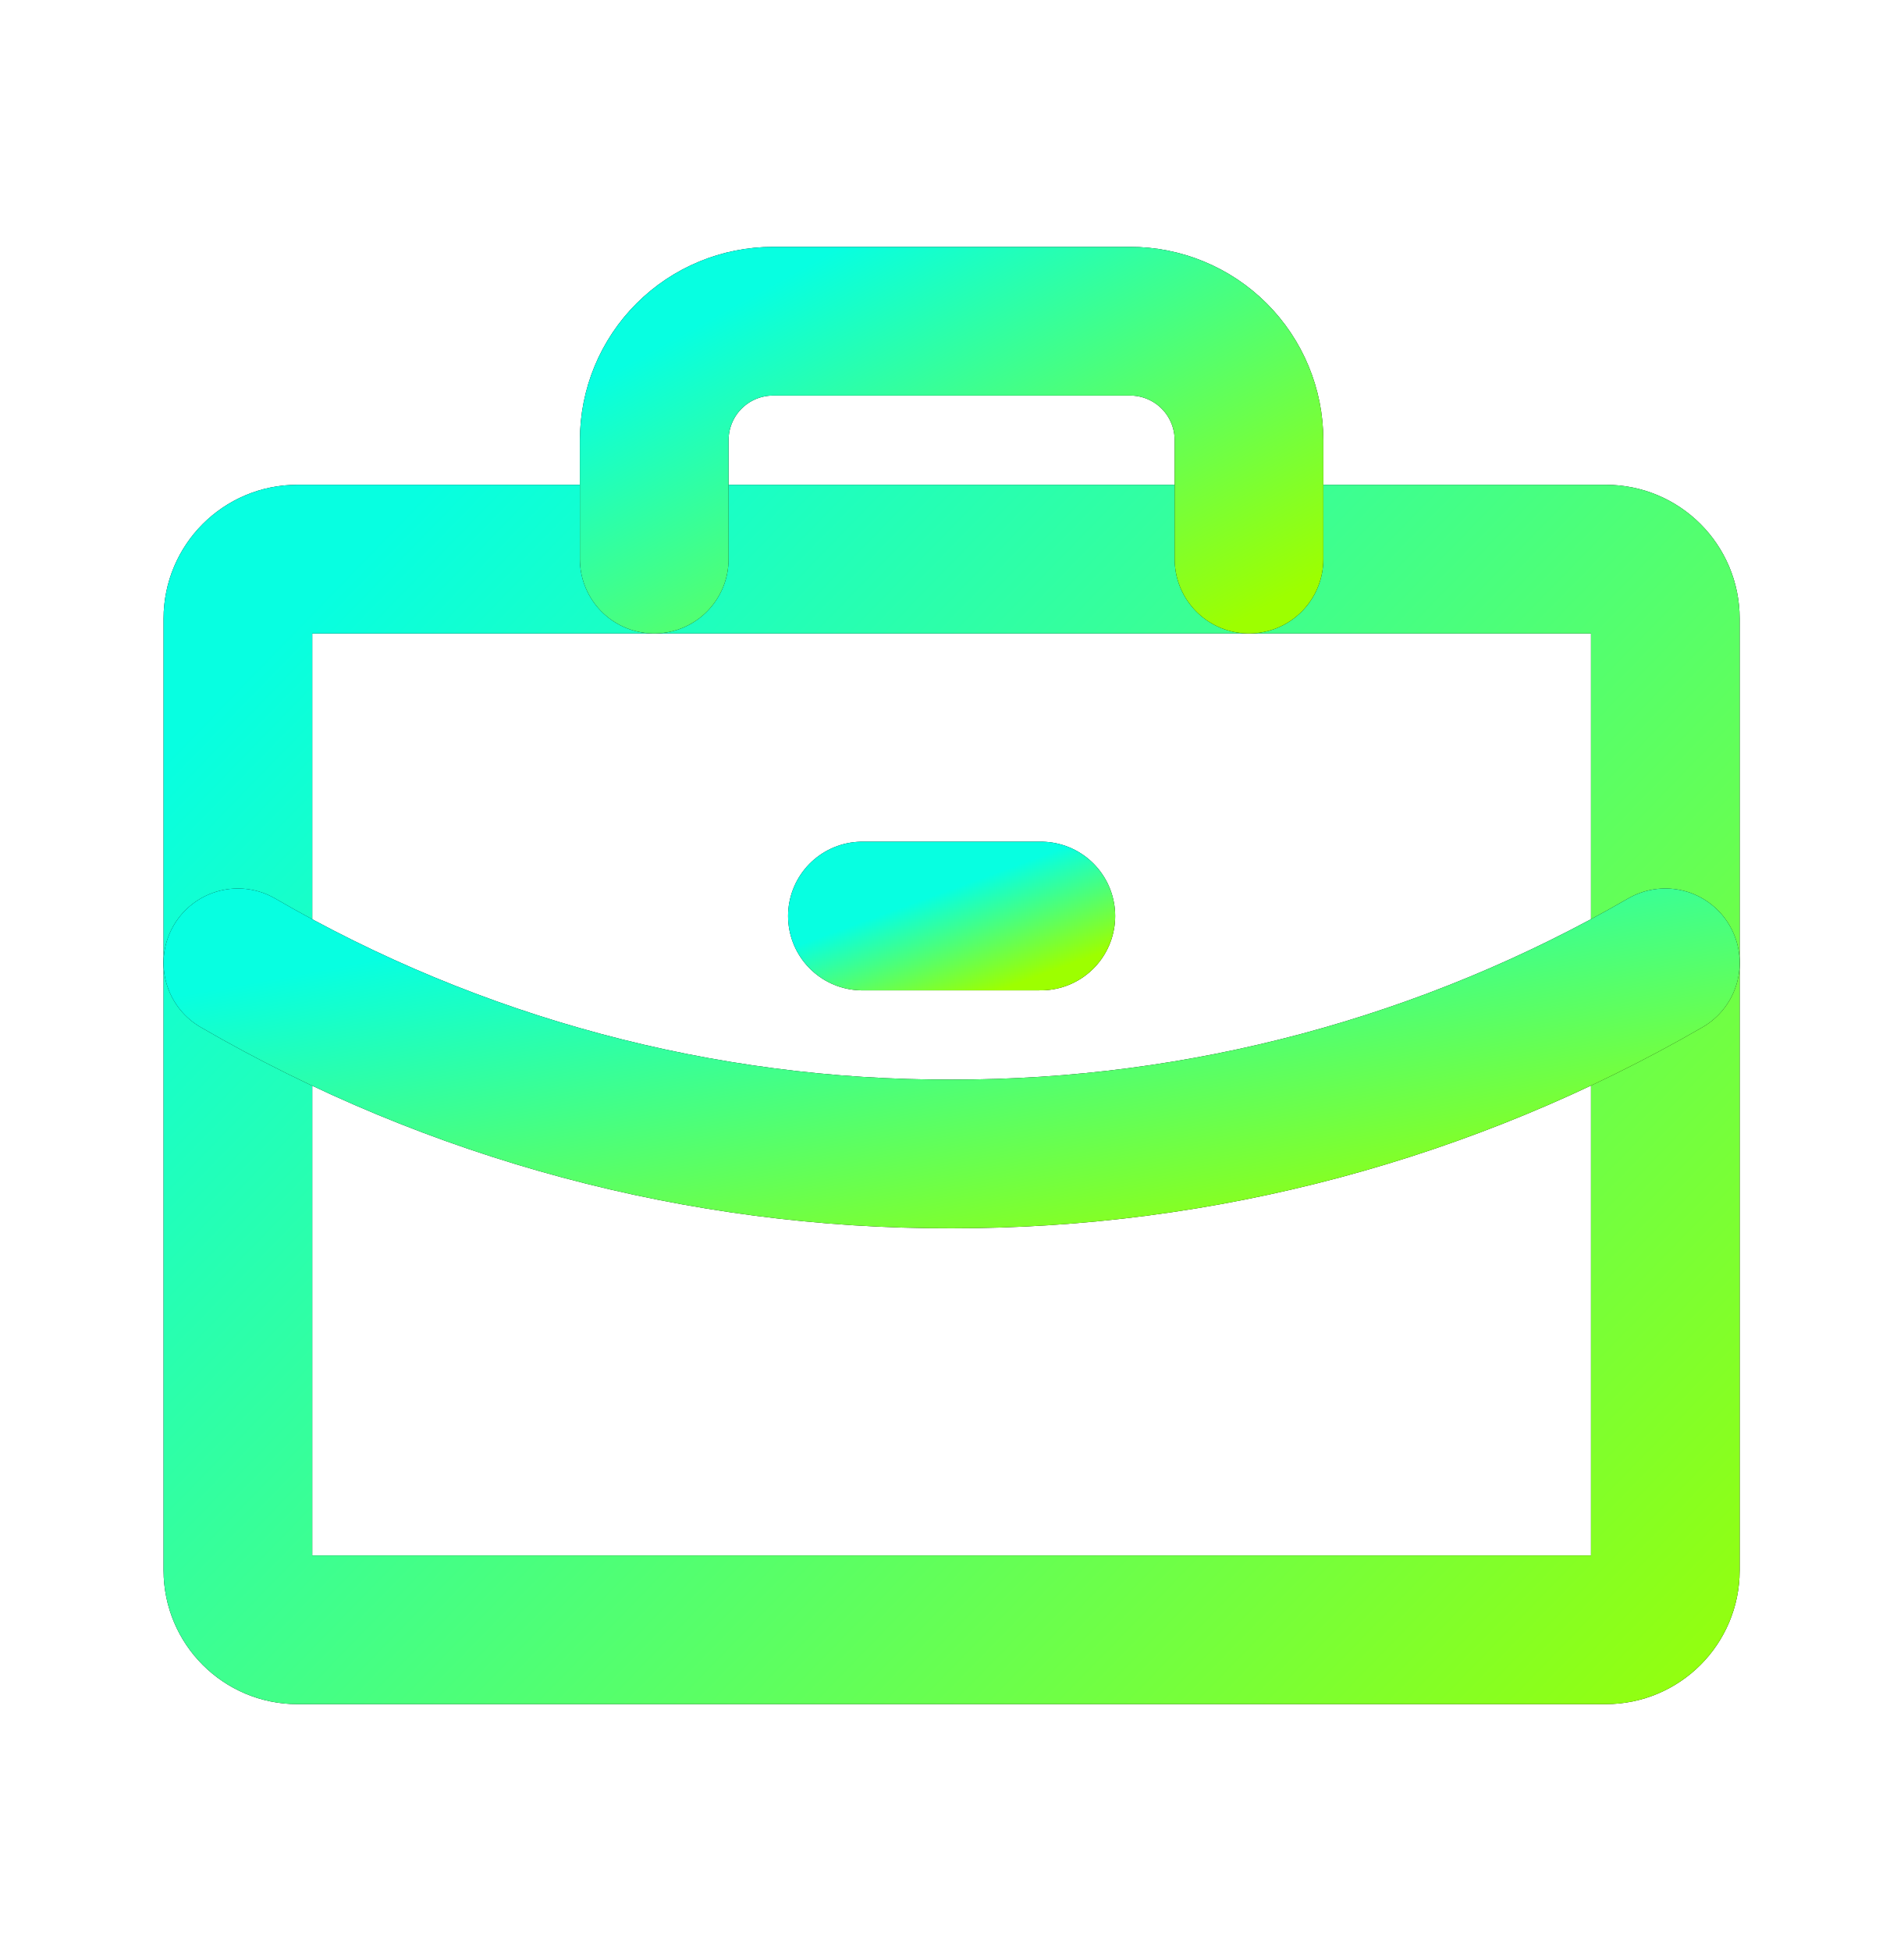
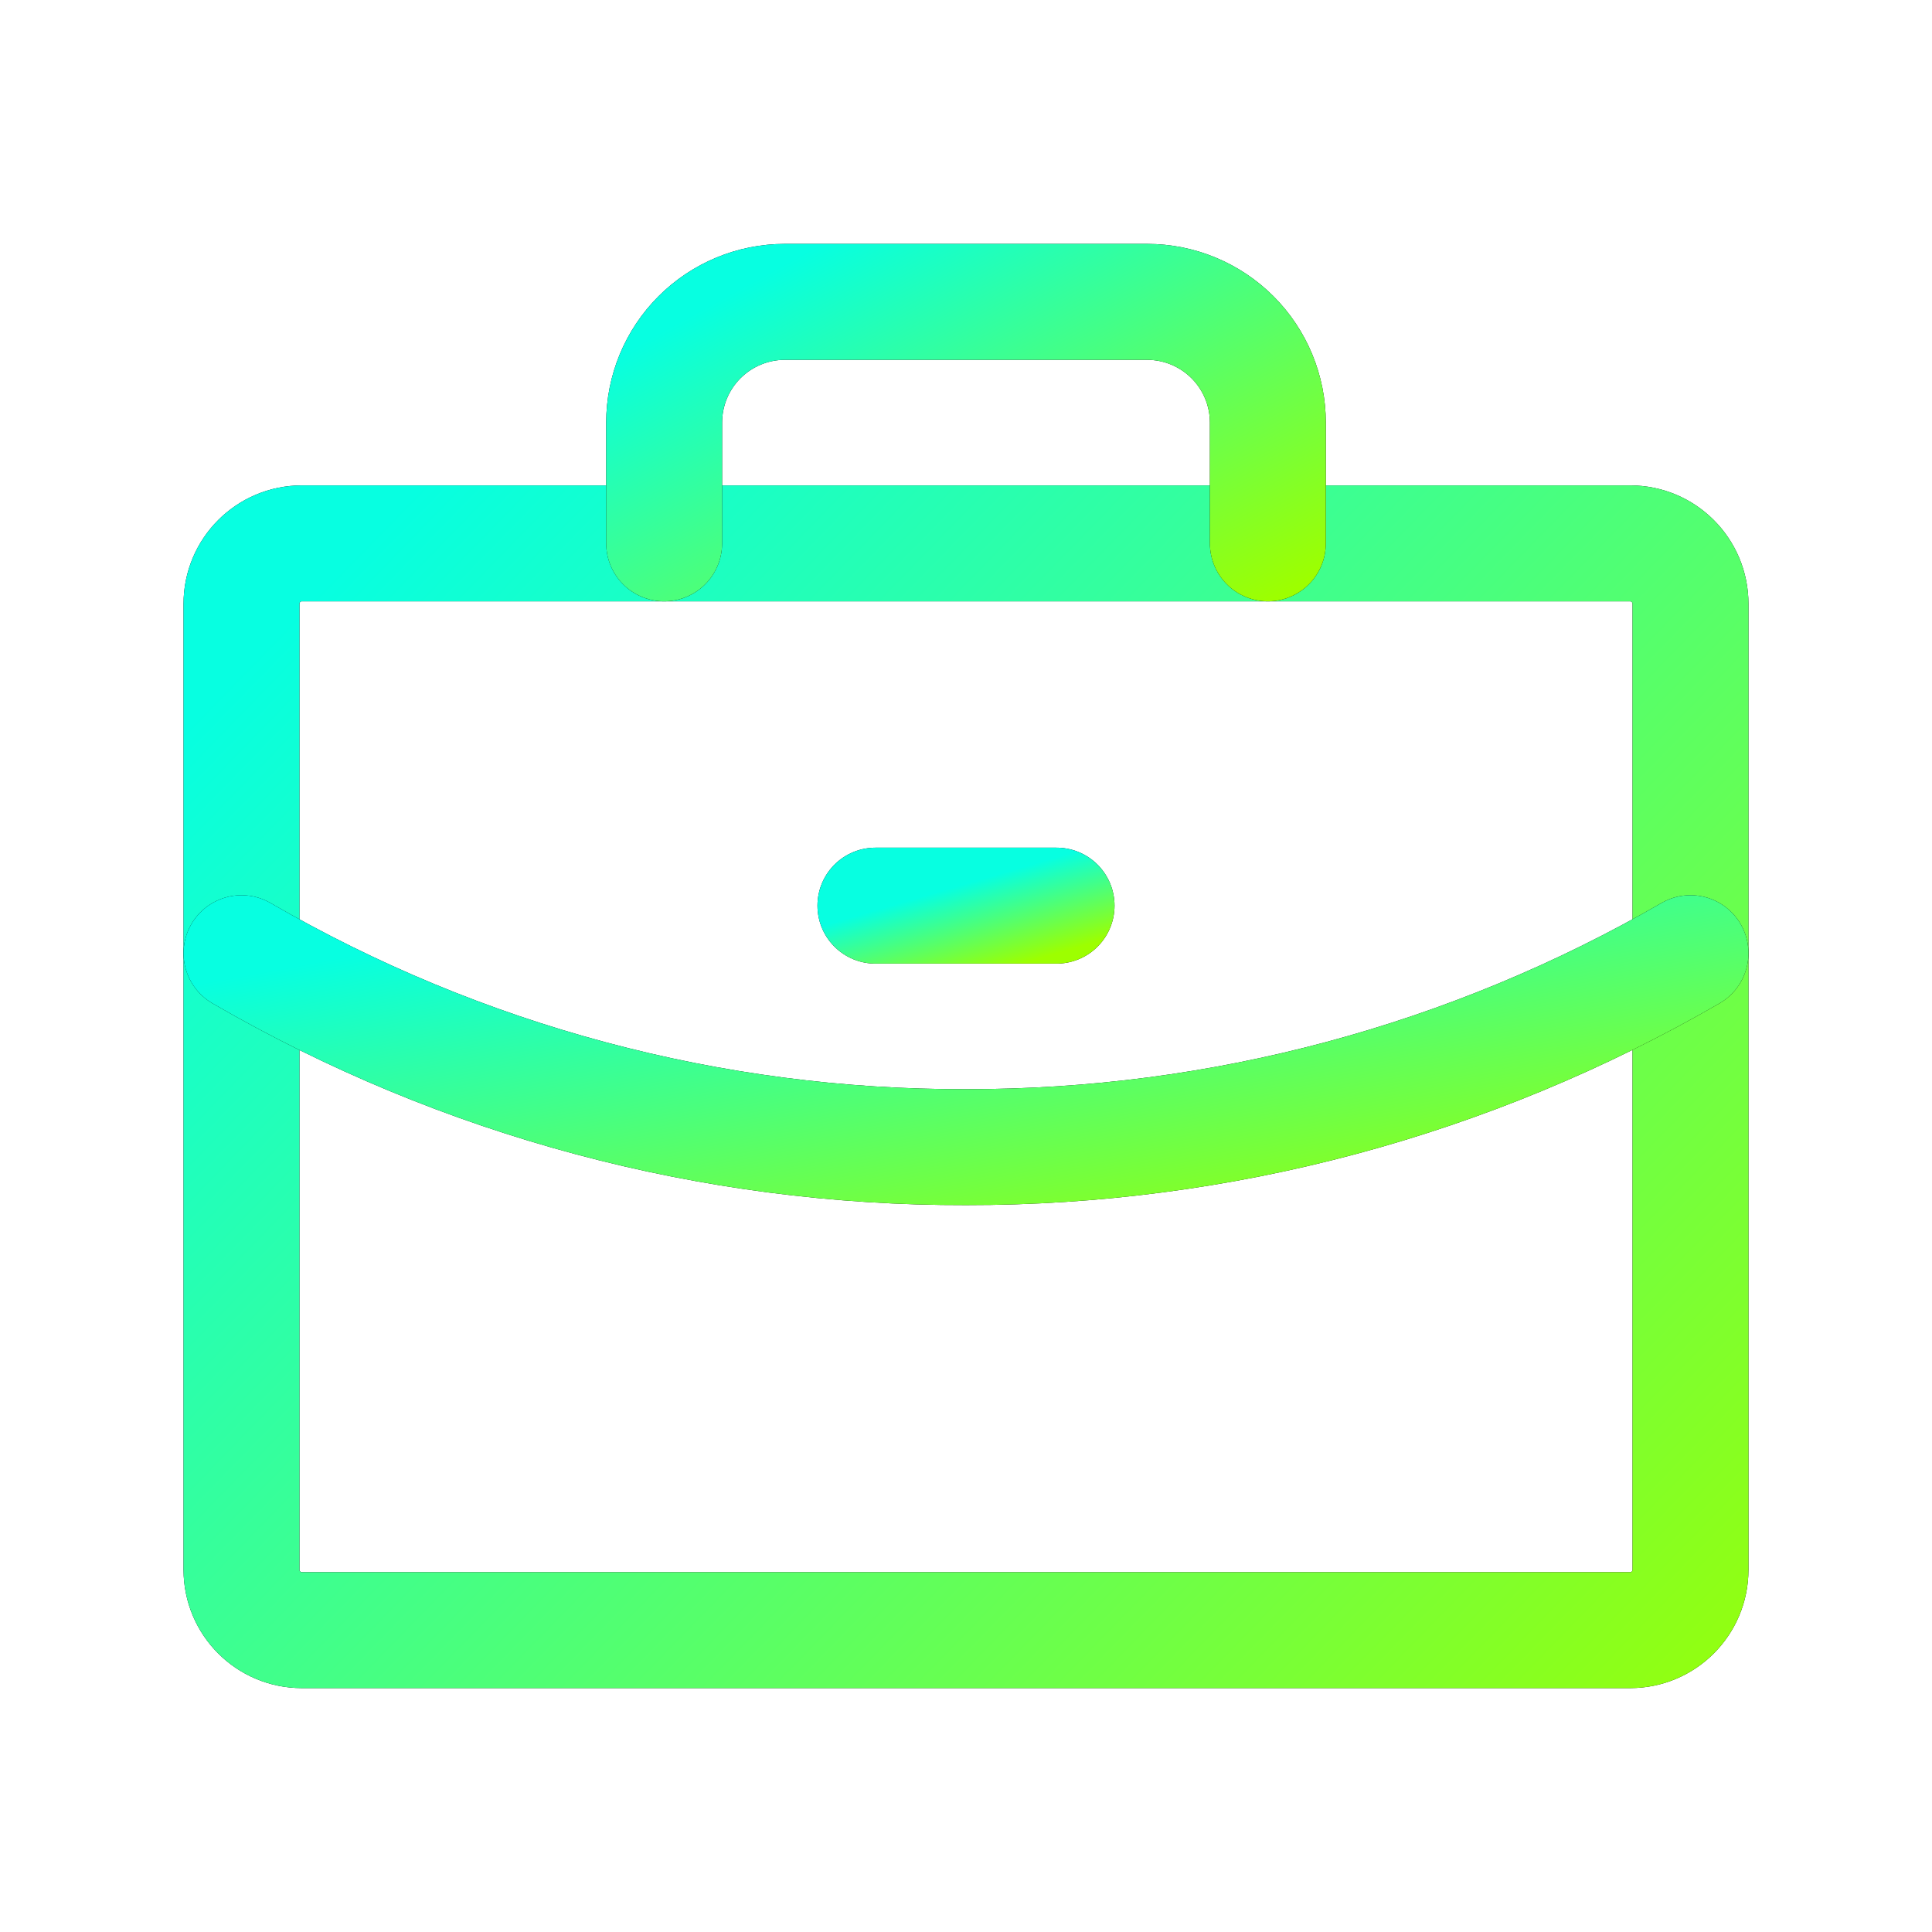
- <svg xmlns="http://www.w3.org/2000/svg" width="40" height="41" viewBox="0 0 40 41" fill="none">
-   <path d="M33.75 11.75H6.25C5.56 11.75 5 12.31 5 13V33C5 33.69 5.56 34.25 6.25 34.25H33.75C34.44 34.25 35 33.69 35 33V13C35 12.31 34.44 11.75 33.75 11.75Z" stroke="black" stroke-width="3.125" stroke-linecap="round" stroke-linejoin="round" />
-   <path d="M33.75 11.75H6.25C5.56 11.75 5 12.31 5 13V33C5 33.69 5.56 34.25 6.25 34.25H33.75C34.44 34.25 35 33.69 35 33V13C35 12.31 34.44 11.75 33.75 11.75Z" stroke="url(#paint0_linear_298_3024)" stroke-width="3.125" stroke-linecap="round" stroke-linejoin="round" />
-   <path d="M26.25 11.75V9.25C26.25 8.587 25.987 7.951 25.518 7.482C25.049 7.013 24.413 6.75 23.75 6.75H16.25C15.587 6.75 14.951 7.013 14.482 7.482C14.013 7.951 13.75 8.587 13.75 9.25V11.75" stroke="black" stroke-width="3.125" stroke-linecap="round" stroke-linejoin="round" />
-   <path d="M26.25 11.75V9.25C26.25 8.587 25.987 7.951 25.518 7.482C25.049 7.013 24.413 6.75 23.75 6.75H16.25C15.587 6.75 14.951 7.013 14.482 7.482C14.013 7.951 13.75 8.587 13.75 9.25V11.75" stroke="url(#paint1_linear_298_3024)" stroke-width="3.125" stroke-linecap="round" stroke-linejoin="round" />
-   <path d="M35 20.234C30.441 22.871 25.266 24.256 20 24.25C14.733 24.264 9.556 22.878 5 20.234" stroke="black" stroke-width="3.125" stroke-linecap="round" stroke-linejoin="round" />
-   <path d="M35 20.234C30.441 22.871 25.266 24.256 20 24.25C14.733 24.264 9.556 22.878 5 20.234" stroke="url(#paint2_linear_298_3024)" stroke-width="3.125" stroke-linecap="round" stroke-linejoin="round" />
-   <path d="M18.125 19.25H21.875" stroke="black" stroke-width="3.125" stroke-linecap="round" stroke-linejoin="round" />
-   <path d="M18.125 19.25H21.875" stroke="url(#paint3_linear_298_3024)" stroke-width="3.125" stroke-linecap="round" stroke-linejoin="round" />
+ <svg xmlns="http://www.w3.org/2000/svg" width="50" height="50" viewBox="0 0 50 50" fill="none">
+   <path d="M42.188 14.062H7.812C6.95 14.062 6.25 14.762 6.25 15.625V40.625C6.25 41.488 6.95 42.188 7.812 42.188H42.188C43.05 42.188 43.75 41.488 43.75 40.625V15.625C43.75 14.762 43.05 14.062 42.188 14.062Z" stroke="black" stroke-width="3" stroke-linecap="round" stroke-linejoin="round" />
+   <path d="M42.188 14.062H7.812C6.95 14.062 6.25 14.762 6.25 15.625V40.625C6.25 41.488 6.95 42.188 7.812 42.188H42.188C43.05 42.188 43.75 41.488 43.75 40.625V15.625C43.75 14.762 43.05 14.062 42.188 14.062Z" stroke="url(#paint0_linear_298_3024)" stroke-width="3" stroke-linecap="round" stroke-linejoin="round" />
+   <path d="M32.812 14.062V10.938C32.812 10.109 32.483 9.314 31.897 8.728C31.311 8.142 30.516 7.812 29.688 7.812H20.312C19.484 7.812 18.689 8.142 18.103 8.728C17.517 9.314 17.188 10.109 17.188 10.938V14.062" stroke="black" stroke-width="3" stroke-linecap="round" stroke-linejoin="round" />
+   <path d="M32.812 14.062V10.938C32.812 10.109 32.483 9.314 31.897 8.728C31.311 8.142 30.516 7.812 29.688 7.812H20.312C19.484 7.812 18.689 8.142 18.103 8.728C17.517 9.314 17.188 10.109 17.188 10.938V14.062" stroke="url(#paint1_linear_298_3024)" stroke-width="3" stroke-linecap="round" stroke-linejoin="round" />
+   <path d="M43.75 24.668C38.051 27.964 31.583 29.696 25 29.688C18.416 29.705 11.945 27.973 6.25 24.668" stroke="black" stroke-width="3" stroke-linecap="round" stroke-linejoin="round" />
+   <path d="M43.75 24.668C38.051 27.964 31.583 29.696 25 29.688C18.416 29.705 11.945 27.973 6.25 24.668" stroke="url(#paint2_linear_298_3024)" stroke-width="3" stroke-linecap="round" stroke-linejoin="round" />
+   <path d="M22.656 23.438H27.344" stroke="black" stroke-width="3" stroke-linecap="round" stroke-linejoin="round" />
+   <path d="M22.656 23.438H27.344" stroke="url(#paint3_linear_298_3024)" stroke-width="3" stroke-linecap="round" stroke-linejoin="round" />
  <defs>
-     <linearGradient id="paint0_linear_298_3024" x1="5.019" y1="14.339" x2="33.104" y2="41.644" gradientUnits="userSpaceOnUse">
+     <linearGradient id="paint0_linear_298_3024" x1="6.274" y1="17.299" x2="41.38" y2="51.431" gradientUnits="userSpaceOnUse">
      <stop stop-color="#07FFE1" />
      <stop offset="1" stop-color="#9DFF00" />
    </linearGradient>
-     <linearGradient id="paint1_linear_298_3024" x1="13.758" y1="7.325" x2="19.023" y2="16.924" gradientUnits="userSpaceOnUse">
+     <linearGradient id="paint1_linear_298_3024" x1="17.197" y1="8.532" x2="23.779" y2="20.53" gradientUnits="userSpaceOnUse">
      <stop stop-color="#07FFE1" />
      <stop offset="1" stop-color="#9DFF00" />
    </linearGradient>
-     <linearGradient id="paint2_linear_298_3024" x1="5.019" y1="20.697" x2="6.8" y2="30.399" gradientUnits="userSpaceOnUse">
+     <linearGradient id="paint2_linear_298_3024" x1="6.274" y1="25.246" x2="8.5" y2="37.373" gradientUnits="userSpaceOnUse">
      <stop stop-color="#07FFE1" />
      <stop offset="1" stop-color="#9DFF00" />
    </linearGradient>
-     <linearGradient id="paint3_linear_298_3024" x1="18.127" y1="19.365" x2="18.933" y2="21.568" gradientUnits="userSpaceOnUse">
+     <linearGradient id="paint3_linear_298_3024" x1="22.659" y1="23.553" x2="23.332" y2="25.853" gradientUnits="userSpaceOnUse">
      <stop stop-color="#07FFE1" />
      <stop offset="1" stop-color="#9DFF00" />
    </linearGradient>
  </defs>
</svg>
